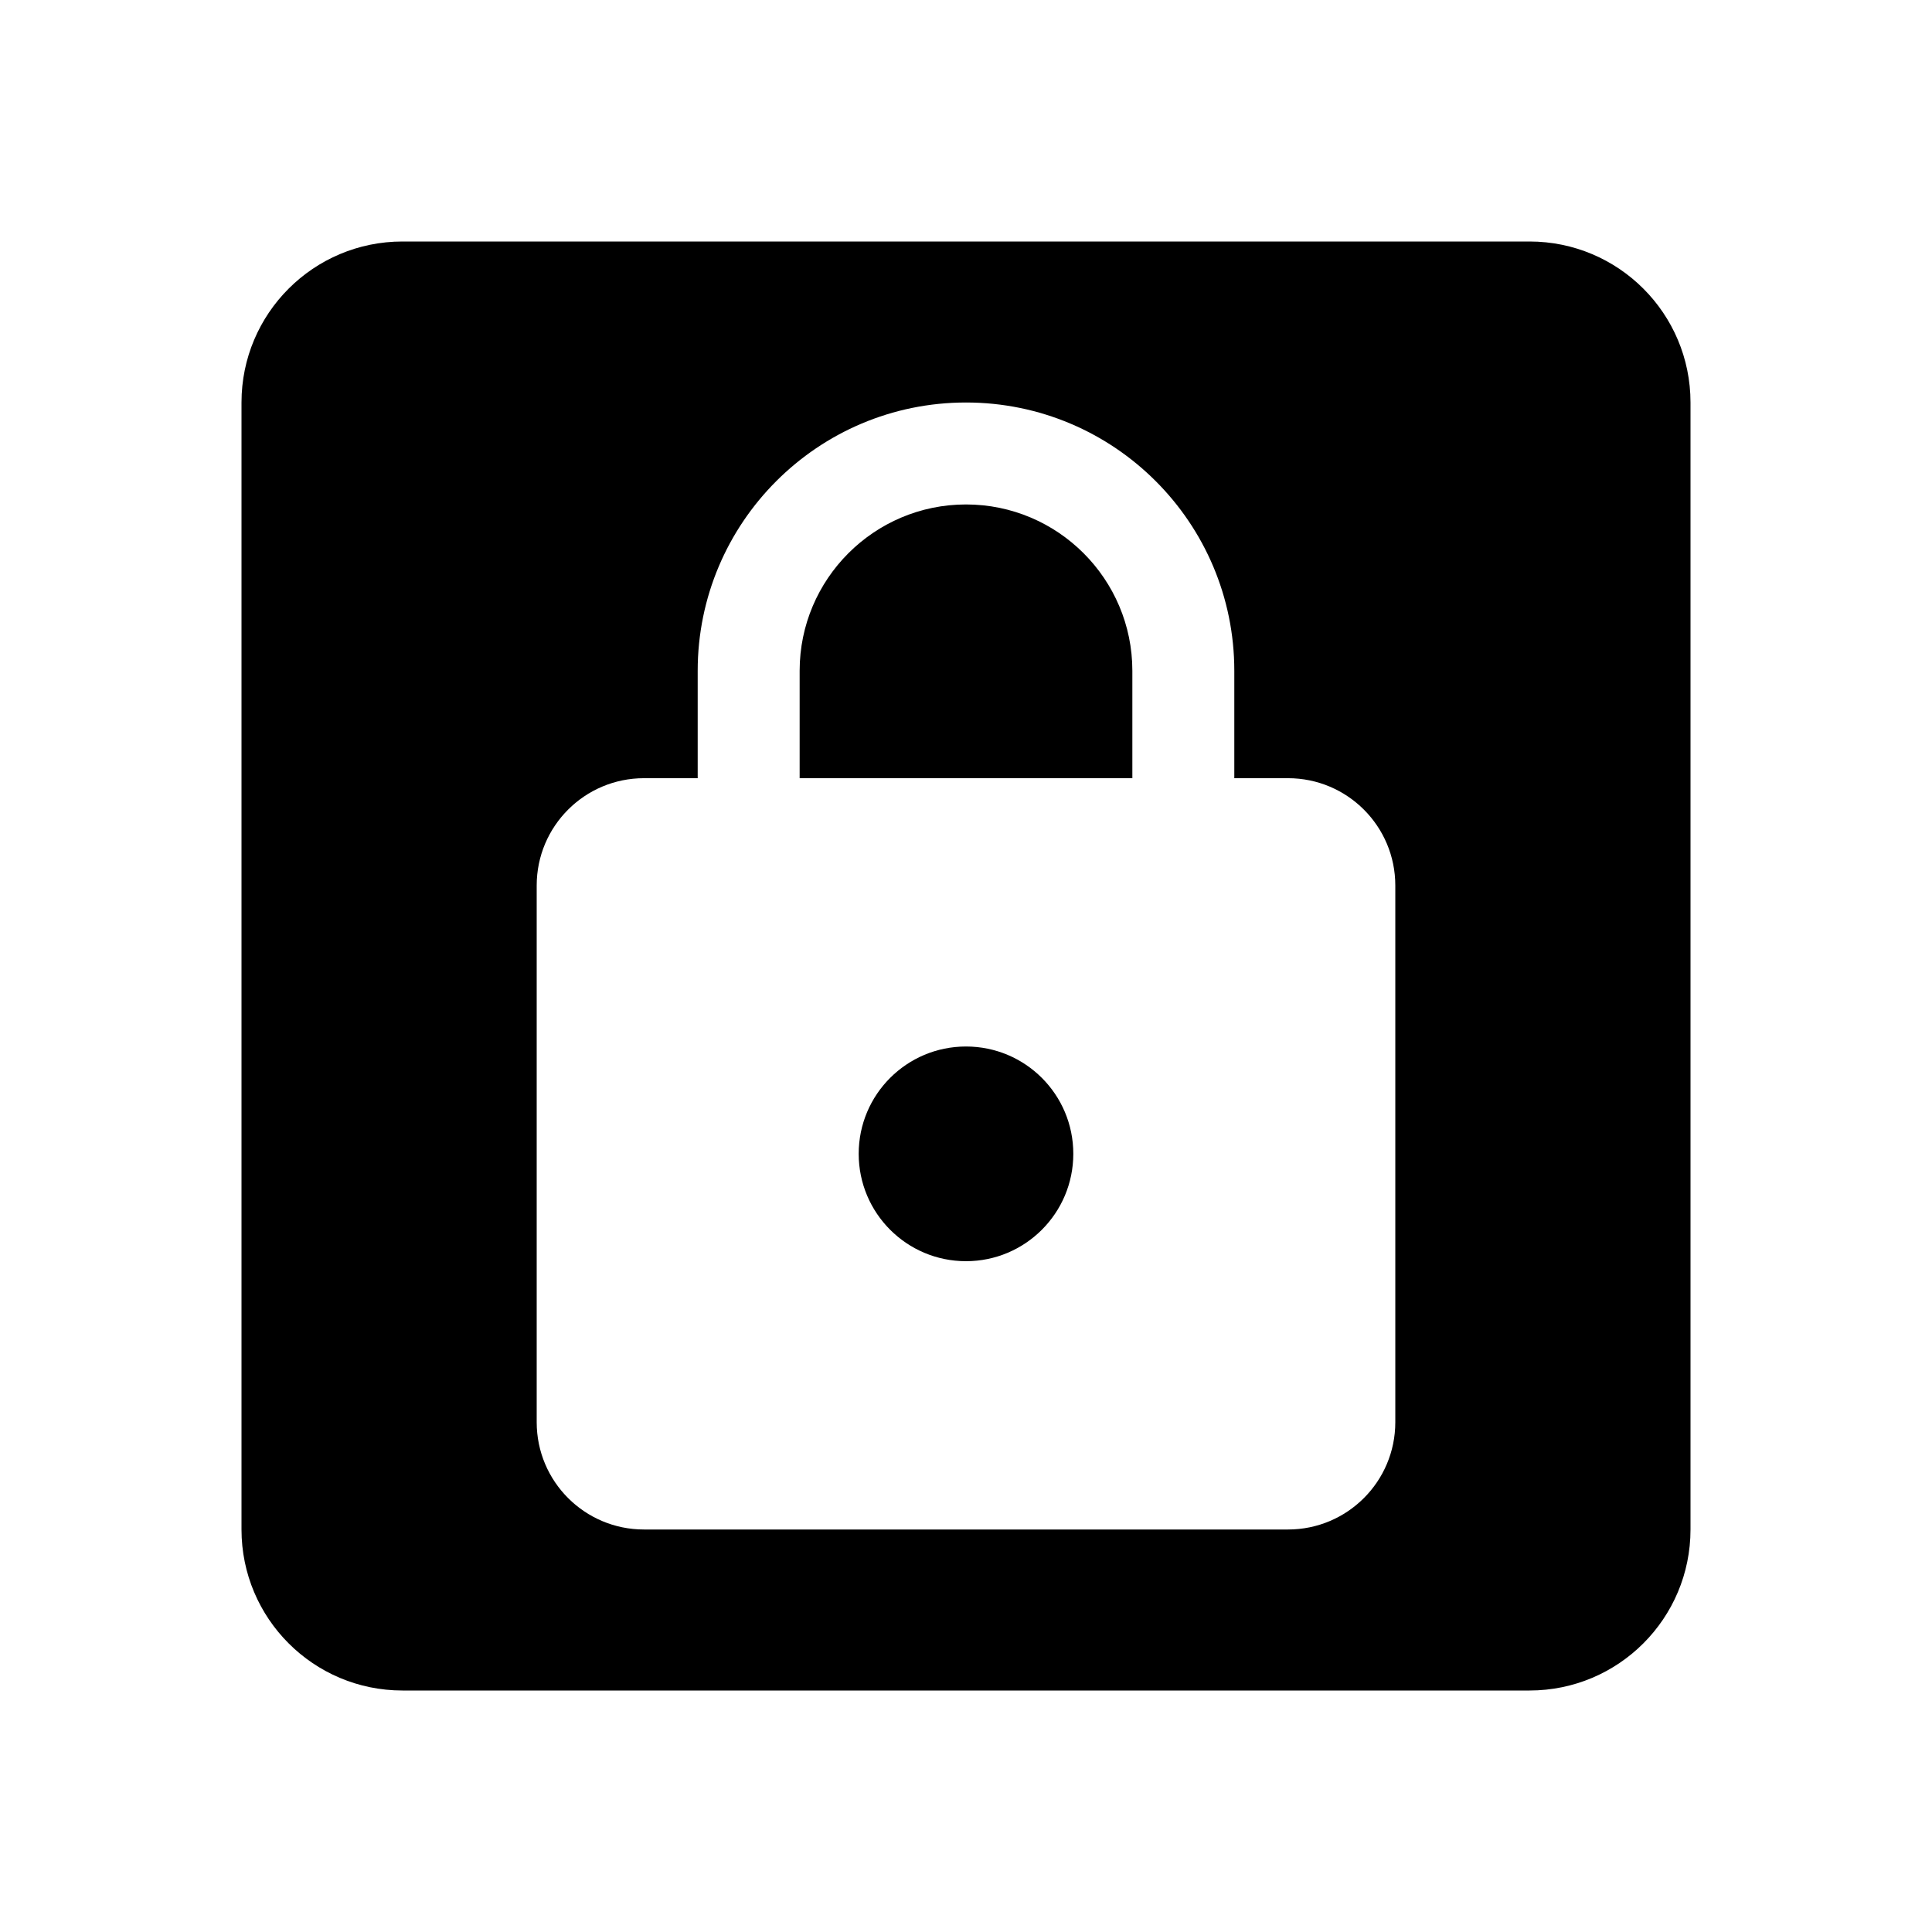
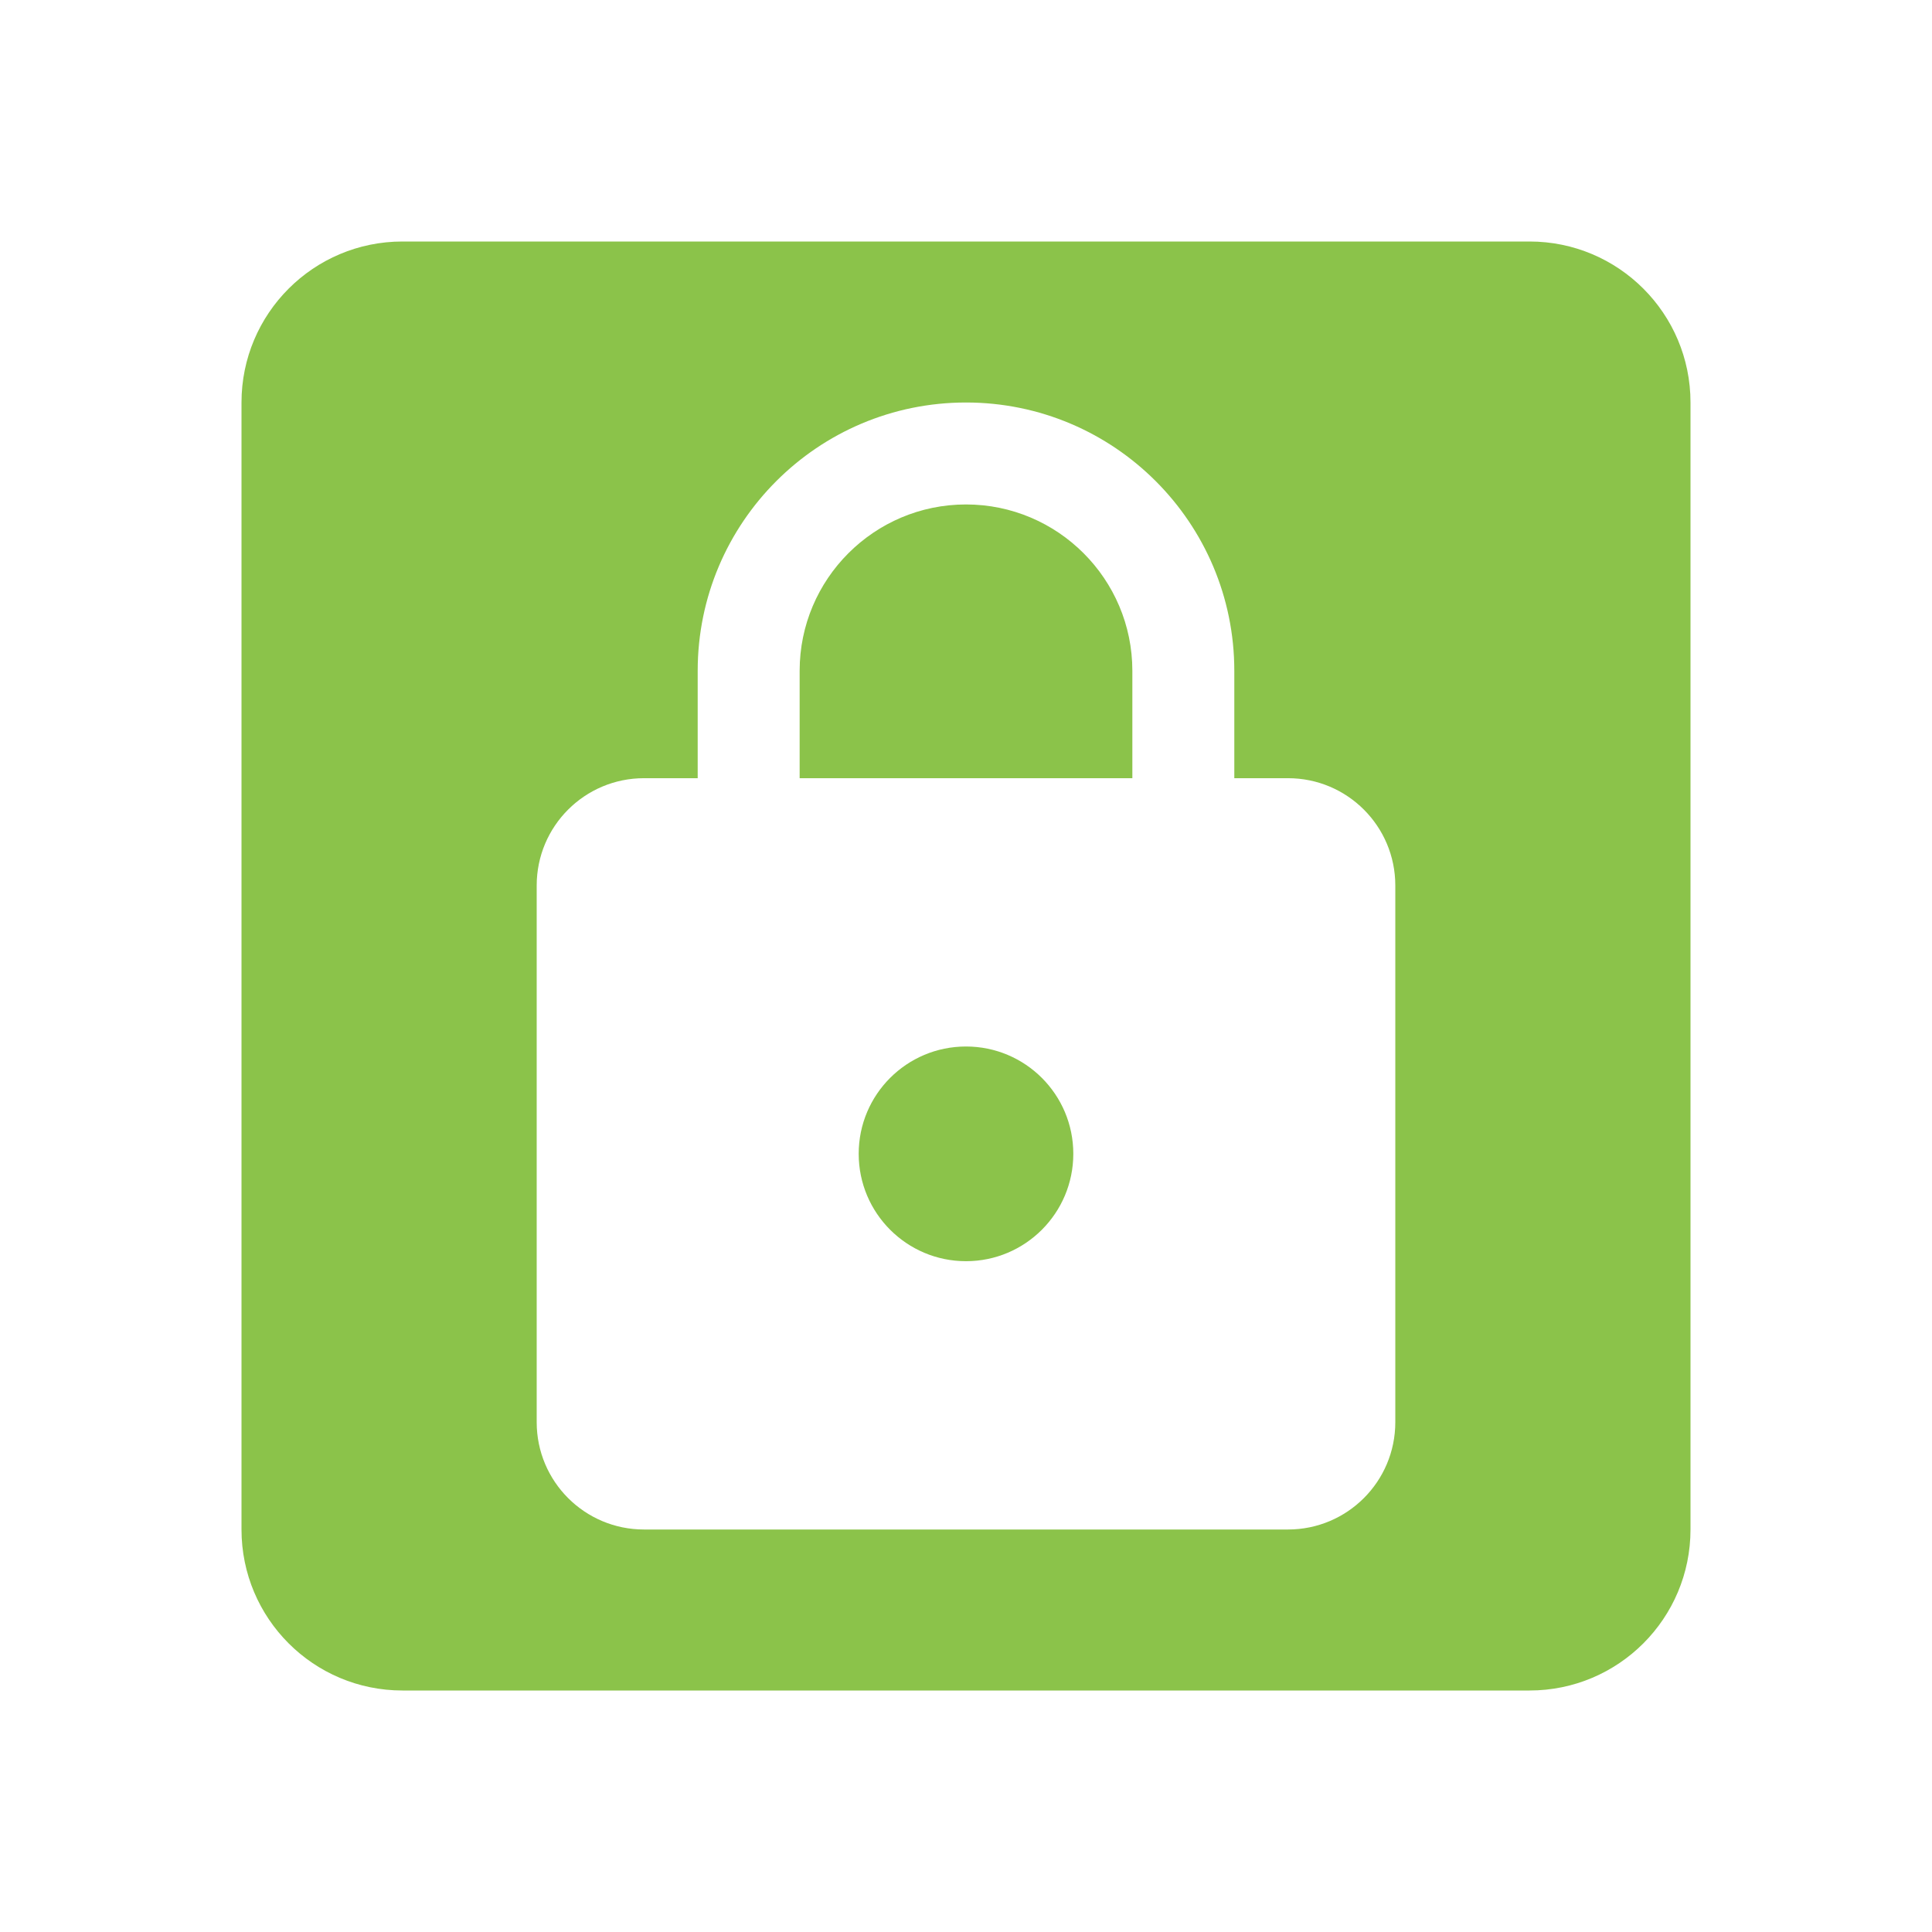
- <svg xmlns="http://www.w3.org/2000/svg" fill="##8BC34A" width="48" height="48" viewBox="0 0 48 48" id="svg2" version="1.1">
+ <svg xmlns="http://www.w3.org/2000/svg" fill="#8BC34A" width="48" height="48" viewBox="0 0 48 48" id="svg2" version="1.1">
  <defs id="defs8" />
  <path d="M 10 6 C 7.79 6 6 7.79 6 10 L 6 38 C 6 40.21 7.79 42 10 42 L 38 42 C 40.21 42 42 40.21 42 38 L 42 10 C 42 7.79 40.21 6 38 6 L 10 6 z M 24 10 C 27.68 10 30.666 12.986 30.666 16.666 L 30.666 19.334 L 32 19.334 C 33.473 19.334 34.666 20.527 34.666 22 L 34.666 35.334 C 34.666 36.807 33.473 38 32 38 L 16 38 C 14.527 38 13.334 36.807 13.334 35.334 L 13.334 22 C 13.334 20.527 14.527 19.334 16 19.334 L 17.334 19.334 L 17.334 16.666 C 17.334 12.986 20.32 10 24 10 z M 24 12.533 C 21.72 12.533 19.867 14.386 19.867 16.666 L 19.867 19.334 L 28.133 19.334 L 28.133 16.666 C 28.133 14.386 26.28 12.533 24 12.533 z M 24 26 C 22.527 26 21.334 27.193 21.334 28.666 C 21.334 30.139 22.527 31.334 24 31.334 C 25.473 31.334 26.666 30.139 26.666 28.666 C 26.666 27.193 25.473 26 24 26 z " id="path4164" />
</svg>
